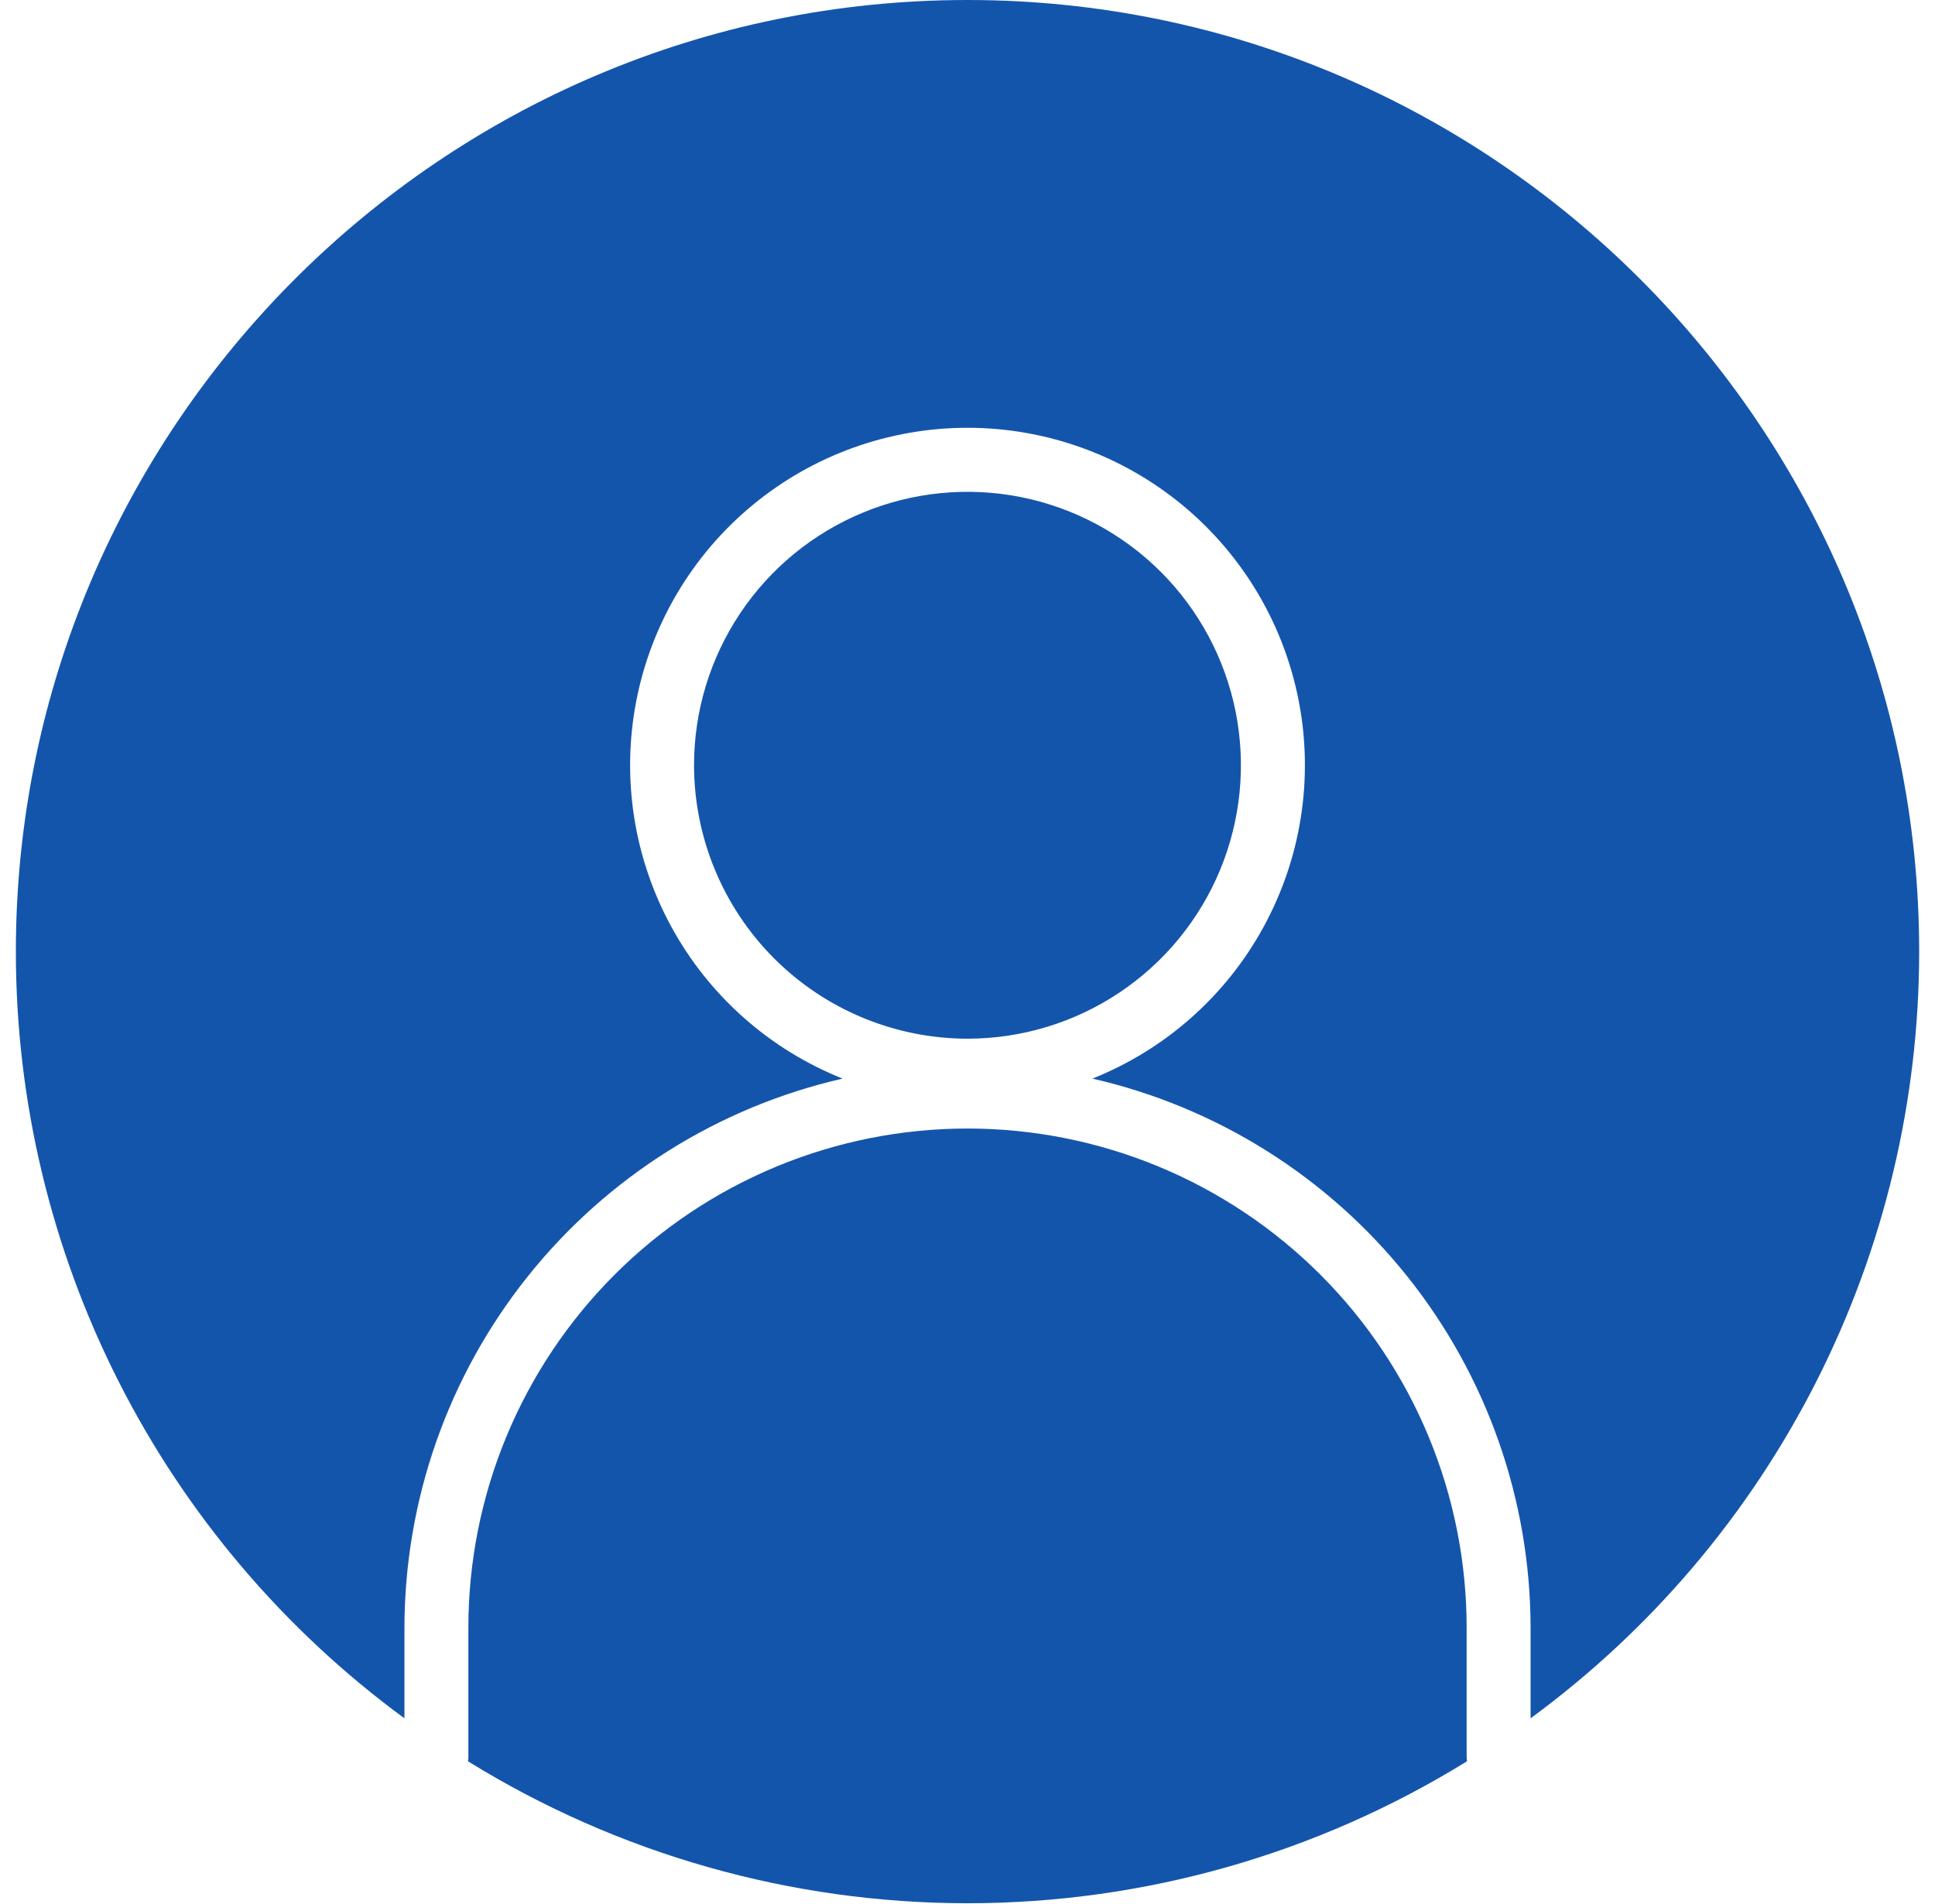
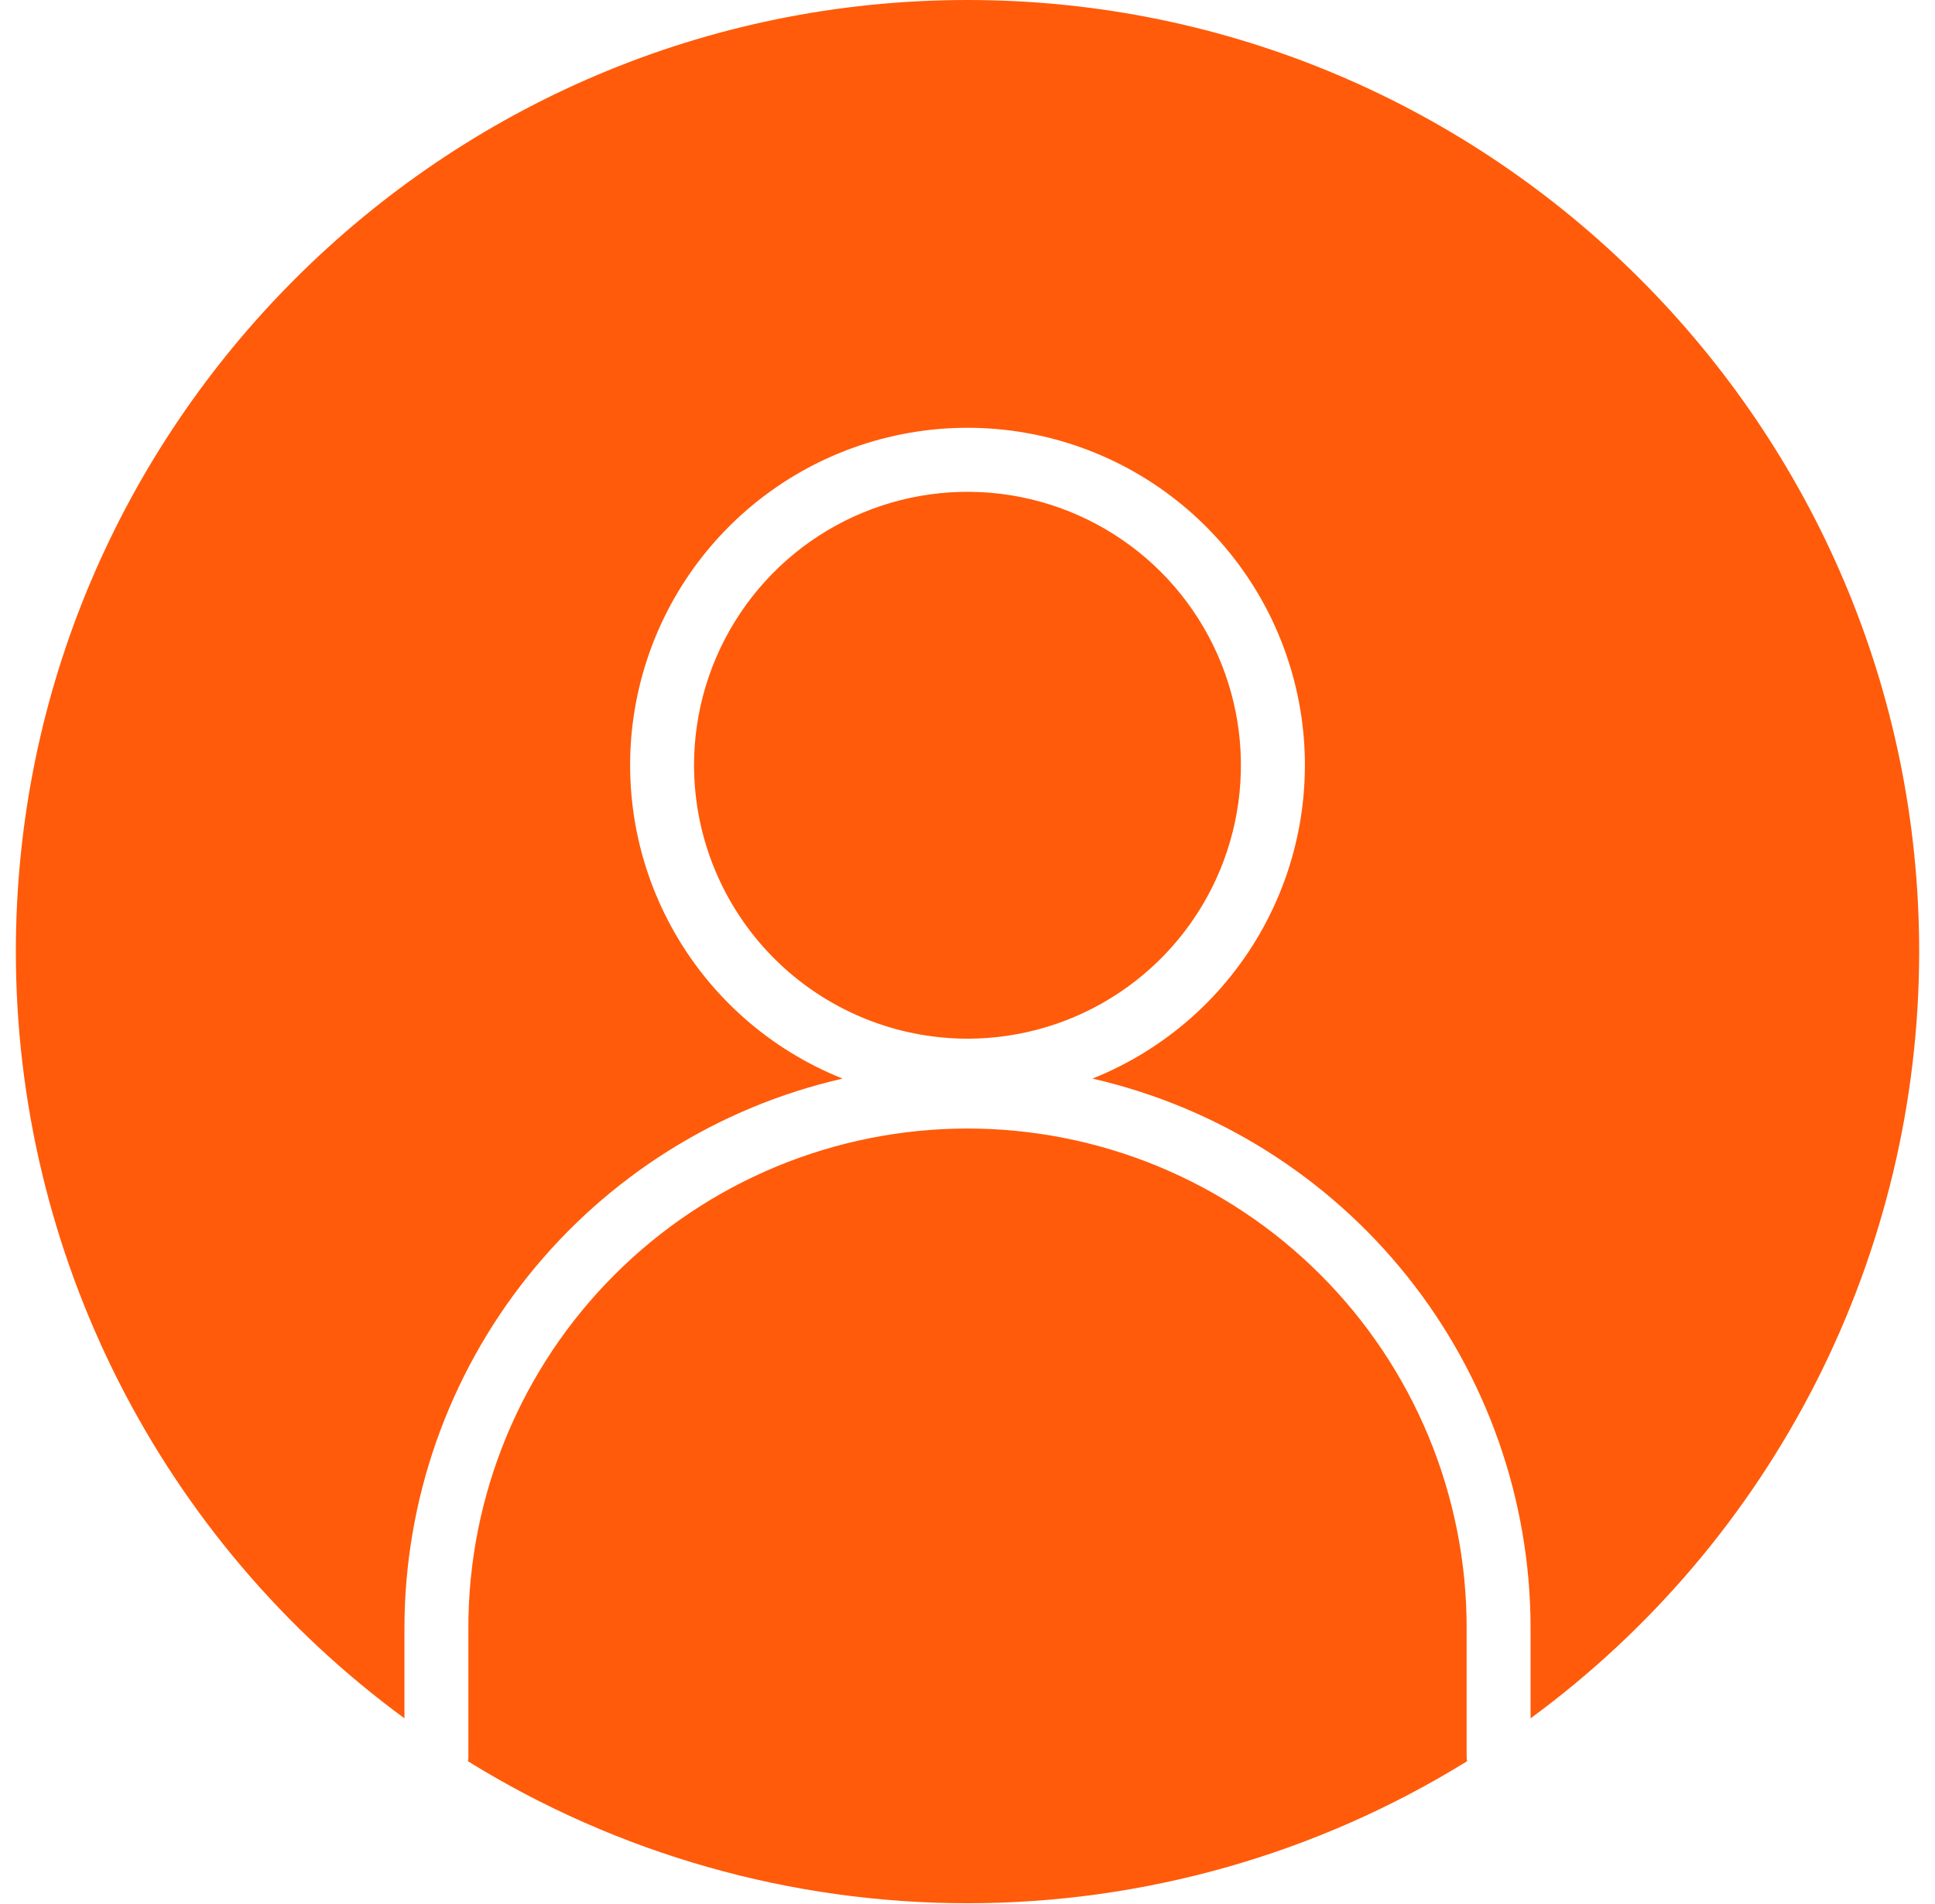
<svg xmlns="http://www.w3.org/2000/svg" width="61" height="60" viewBox="0 0 61 60" fill="none">
-   <path fill-rule="evenodd" clip-rule="evenodd" d="M14.756 55.527C14.761 55.484 14.765 55.442 14.765 55.399V51.312C14.765 49.245 15.172 47.199 15.963 45.29C16.754 43.381 17.913 41.647 19.374 40.186C20.835 38.725 22.57 37.566 24.479 36.775C26.388 35.984 28.434 35.577 30.5 35.577C32.566 35.577 34.612 35.984 36.522 36.775C38.431 37.566 40.165 38.725 41.626 40.186C43.087 41.647 44.246 43.381 45.037 45.29C45.828 47.199 46.235 49.245 46.235 51.312V55.378C46.235 55.427 46.239 55.476 46.247 55.524C41.516 58.45 36.064 60 30.502 60C24.939 60 19.487 58.452 14.756 55.527ZM21.879 24.125C21.879 22.42 22.385 20.753 23.332 19.336C24.279 17.918 25.625 16.813 27.201 16.161C28.776 15.508 30.509 15.338 32.181 15.67C33.853 16.003 35.389 16.824 36.595 18.029C37.8 19.235 38.621 20.771 38.954 22.443C39.286 24.115 39.116 25.849 38.463 27.424C37.811 28.999 36.706 30.345 35.288 31.292C33.871 32.239 32.204 32.745 30.499 32.745C28.214 32.742 26.023 31.834 24.407 30.217C22.791 28.601 21.882 26.41 21.879 24.125ZM30.499 0C13.958 0 0.5 13.458 0.5 30C0.5 34.708 1.61 39.349 3.738 43.548C5.866 47.747 8.954 51.386 12.75 54.17V51.312C12.756 47.29 14.124 43.388 16.633 40.245C19.142 37.101 22.642 34.9 26.562 34.003C24.265 33.087 22.359 31.4 21.171 29.23C19.983 27.061 19.589 24.546 20.055 22.117C20.521 19.689 21.819 17.498 23.725 15.923C25.631 14.348 28.027 13.486 30.5 13.486C32.973 13.486 35.369 14.348 37.275 15.923C39.182 17.498 40.48 19.689 40.946 22.117C41.412 24.546 41.017 27.061 39.829 29.23C38.642 31.4 36.735 33.087 34.438 34.003C38.358 34.9 41.859 37.101 44.368 40.244C46.877 43.388 48.245 47.29 48.251 51.312V54.17C52.047 51.386 55.134 47.747 57.262 43.548C59.39 39.349 60.5 34.708 60.501 30C60.501 13.458 47.042 0 30.499 0Z" fill="#1455AC" />
+   <path fill-rule="evenodd" clip-rule="evenodd" d="M14.756 55.527C14.761 55.484 14.765 55.442 14.765 55.399V51.312C14.765 49.245 15.172 47.199 15.963 45.29C16.754 43.381 17.913 41.647 19.374 40.186C20.835 38.725 22.57 37.566 24.479 36.775C26.388 35.984 28.434 35.577 30.5 35.577C32.566 35.577 34.612 35.984 36.522 36.775C38.431 37.566 40.165 38.725 41.626 40.186C43.087 41.647 44.246 43.381 45.037 45.29C45.828 47.199 46.235 49.245 46.235 51.312V55.378C46.235 55.427 46.239 55.476 46.247 55.524C41.516 58.45 36.064 60 30.502 60C24.939 60 19.487 58.452 14.756 55.527ZM21.879 24.125C21.879 22.42 22.385 20.753 23.332 19.336C24.279 17.918 25.625 16.813 27.201 16.161C28.776 15.508 30.509 15.338 32.181 15.67C33.853 16.003 35.389 16.824 36.595 18.029C37.8 19.235 38.621 20.771 38.954 22.443C39.286 24.115 39.116 25.849 38.463 27.424C37.811 28.999 36.706 30.345 35.288 31.292C33.871 32.239 32.204 32.745 30.499 32.745C28.214 32.742 26.023 31.834 24.407 30.217C22.791 28.601 21.882 26.41 21.879 24.125ZM30.499 0C13.958 0 0.5 13.458 0.5 30C0.5 34.708 1.61 39.349 3.738 43.548C5.866 47.747 8.954 51.386 12.75 54.17V51.312C12.756 47.29 14.124 43.388 16.633 40.245C19.142 37.101 22.642 34.9 26.562 34.003C24.265 33.087 22.359 31.4 21.171 29.23C19.983 27.061 19.589 24.546 20.055 22.117C20.521 19.689 21.819 17.498 23.725 15.923C25.631 14.348 28.027 13.486 30.5 13.486C32.973 13.486 35.369 14.348 37.275 15.923C39.182 17.498 40.48 19.689 40.946 22.117C41.412 24.546 41.017 27.061 39.829 29.23C38.642 31.4 36.735 33.087 34.438 34.003C38.358 34.9 41.859 37.101 44.368 40.244C46.877 43.388 48.245 47.29 48.251 51.312V54.17C52.047 51.386 55.134 47.747 57.262 43.548C59.39 39.349 60.5 34.708 60.501 30C60.501 13.458 47.042 0 30.499 0Z" fill="#ff5b0a" />
</svg>
